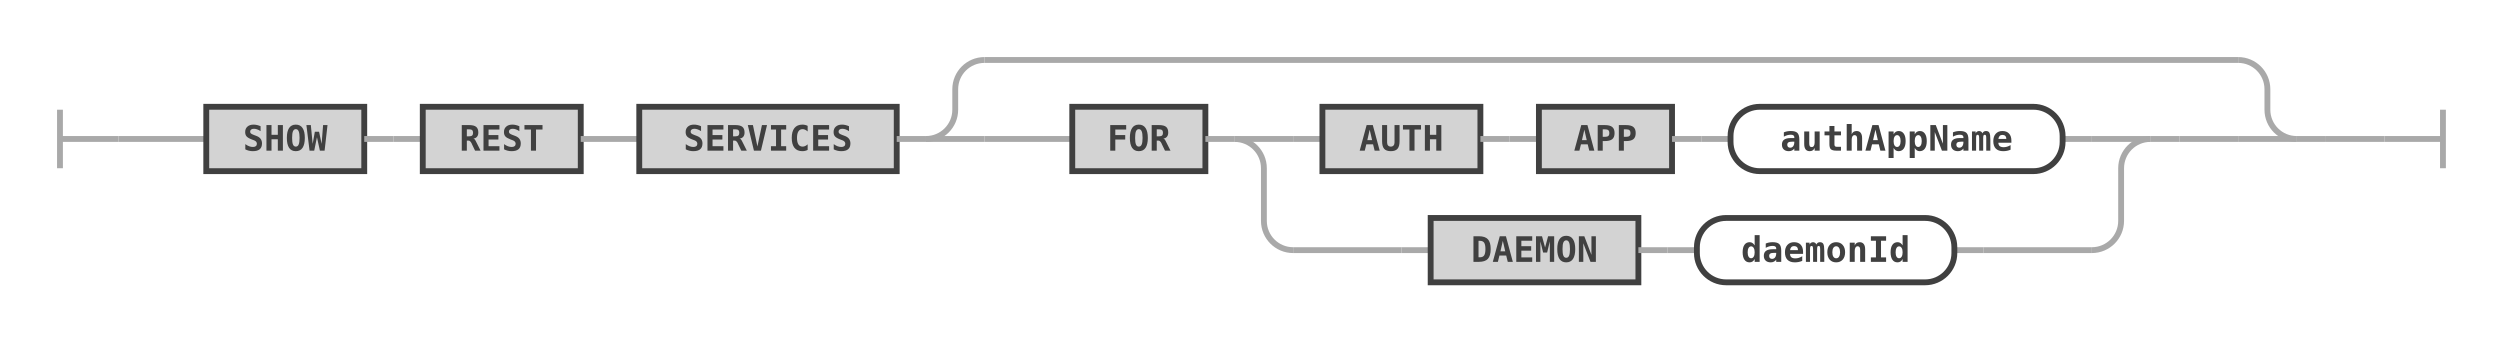
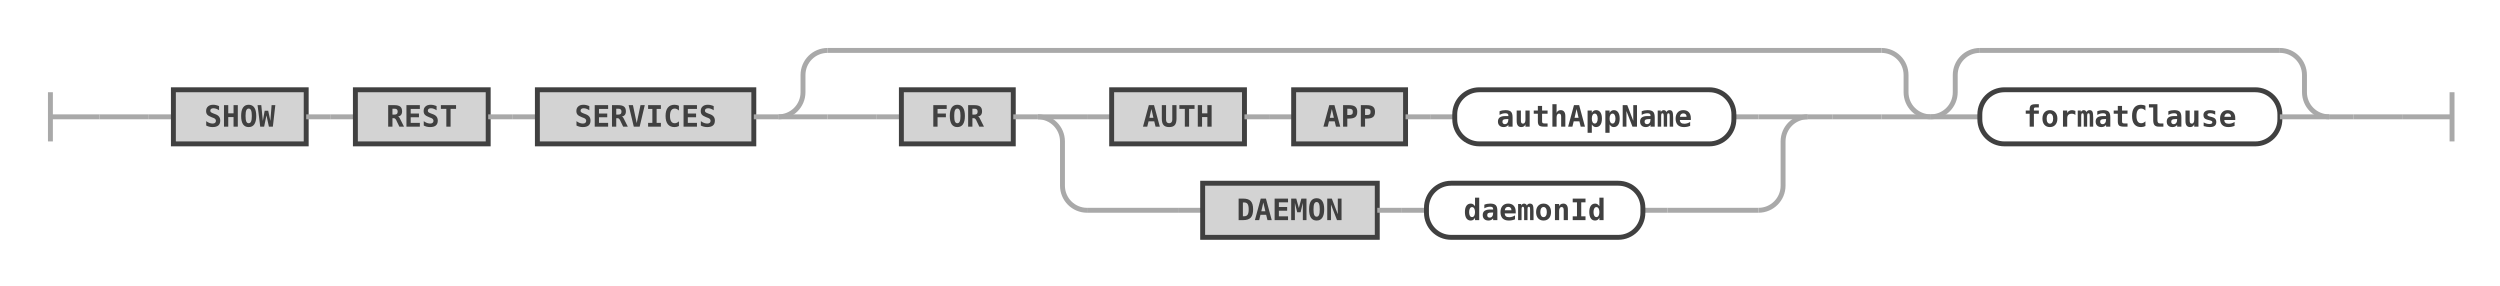
- <svg xmlns="http://www.w3.org/2000/svg" class="railroad-diagram" width="854.5" height="116" viewBox="0 0 854.5 116" id="showRestServicesStatement">
+ <svg xmlns="http://www.w3.org/2000/svg" class="railroad-diagram" width="1016.5" height="116" viewBox="0 0 1016.5 116" id="showRestServicesStatement">
  <g transform="translate(.5 .5)">
    <g>
      <path d="M20 37v20m0 -10h20" />
    </g>
    <g>
      <path d="M40 47h0" />
-       <path d="M814.5 47h0" />
+       <path d="M976.5 47h0" />
      <path d="M40 47h20" />
      <g>
        <path d="M60 47h0" />
        <g>
          <path d="M60 47h10" />
-           <path d="M784.5 47h10" />
+           <path d="M946.5 47h10" />
          <g class="terminal ">
            <path d="M70 47h0" />
            <path d="M124 47h0" />
            <rect x="70" y="36" width="54" height="22" />
            <text x="97" y="51">SHOW</text>
          </g>
          <path d="M124 47h10" />
          <path d="M134 47h10" />
          <g class="terminal ">
            <path d="M144 47h0" />
            <path d="M198 47h0" />
            <rect x="144" y="36" width="54" height="22" />
            <text x="171" y="51">REST</text>
          </g>
          <path d="M198 47h10" />
          <path d="M208 47h10" />
          <g class="terminal ">
            <path d="M218 47h0" />
            <path d="M306 47h0" />
            <rect x="218" y="36" width="88" height="22" />
            <text x="262" y="51">SERVICES</text>
          </g>
          <path d="M306 47h10" />
          <g>
            <path d="M316 47h0" />
            <path d="M784.5 47h0" />
            <path d="M316 47a10 10 0 0 0 10 -10v-7a10 10 0 0 1 10 -10" />
            <g>
              <path d="M336 20h428.5" />
            </g>
            <path d="M764.5 20a10 10 0 0 1 10 10v7a10 10 0 0 0 10 10" />
            <path d="M316 47h20" />
            <g>
              <path d="M336 47h0" />
              <path d="M764.5 47h0" />
              <path d="M336 47h20" />
              <g>
                <path d="M356 47h0" />
                <g>
                  <path d="M356 47h10" />
                  <path d="M734.5 47h10" />
                  <g class="terminal ">
                    <path d="M366 47h0" />
                    <path d="M411.5 47h0" />
                    <rect x="366" y="36" width="45.5" height="22" />
                    <text x="388.75" y="51">FOR</text>
                  </g>
                  <path d="M411.5 47h10" />
                  <g>
                    <path d="M421.5 47h0" />
                    <path d="M734.5 47h0" />
                    <path d="M421.5 47h20" />
                    <g>
                      <path d="M441.5 47h0" />
                      <g>
                        <path d="M441.5 47h10" />
                        <path d="M704.5 47h10" />
                        <g class="terminal ">
                          <path d="M451.5 47h0" />
                          <path d="M505.5 47h0" />
                          <rect x="451.5" y="36" width="54" height="22" />
                          <text x="478.5" y="51">AUTH</text>
                        </g>
                        <path d="M505.5 47h10" />
                        <path d="M515.5 47h10" />
                        <g class="terminal ">
                          <path d="M525.5 47h0" />
                          <path d="M571 47h0" />
                          <rect x="525.5" y="36" width="45.5" height="22" />
                          <text x="548.25" y="51">APP</text>
                        </g>
                        <path d="M571 47h10" />
                        <path d="M581 47h10" />
                        <g class="non-terminal ">
                          <path d="M591 47h0" />
                          <path d="M704.5 47h0" />
                          <rect x="591" y="36" width="113.5" height="22" rx="10" ry="10" />
                          <text x="647.75" y="51">authAppName</text>
                        </g>
                      </g>
                      <path d="M714.5 47h0" />
                    </g>
                    <path d="M714.5 47h20" />
                    <path d="M421.5 47a10 10 0 0 1 10 10v18a10 10 0 0 0 10 10" />
                    <g>
                      <path d="M441.5 85h37" />
                      <g>
                        <path d="M478.5 85h10" />
                        <path d="M667.5 85h10" />
                        <g class="terminal ">
                          <path d="M488.5 85h0" />
                          <path d="M559.5 85h0" />
                          <rect x="488.5" y="74" width="71" height="22" />
                          <text x="524" y="89">DAEMON</text>
                        </g>
                        <path d="M559.5 85h10" />
                        <path d="M569.5 85h10" />
                        <g class="non-terminal ">
                          <path d="M579.5 85h0" />
                          <path d="M667.5 85h0" />
                          <rect x="579.5" y="74" width="88" height="22" rx="10" ry="10" />
                          <text x="623.5" y="89">daemonId</text>
                        </g>
                      </g>
                      <path d="M677.5 85h37" />
                    </g>
                    <path d="M714.5 85a10 10 0 0 0 10 -10v-18a10 10 0 0 1 10 -10" />
                  </g>
                </g>
                <path d="M744.5 47h0" />
              </g>
              <path d="M744.5 47h20" />
            </g>
            <path d="M764.5 47h20" />
          </g>
+           <g>
+             <path d="M784.5 47h0" />
+             <path d="M946.5 47h0" />
+             <path d="M784.5 47a10 10 0 0 0 10 -10v-7a10 10 0 0 1 10 -10" />
+             <g>
+               <path d="M804.5 20h122" />
+             </g>
+             <path d="M926.5 20a10 10 0 0 1 10 10v7a10 10 0 0 0 10 10" />
+             <path d="M784.5 47h20" />
+             <g class="non-terminal ">
+               <path d="M804.5 47h0" />
+               <path d="M926.5 47h0" />
+               <rect x="804.5" y="36" width="122" height="22" rx="10" ry="10" />
+               <text x="865.5" y="51">formatClause</text>
+             </g>
+             <path d="M926.5 47h20" />
+           </g>
        </g>
-         <path d="M794.5 47h0" />
+         <path d="M956.5 47h0" />
      </g>
-       <path d="M794.5 47h20" />
+       <path d="M956.5 47h20" />
    </g>
-     <path d="M 814.5 47 h 20 m 0 -10 v 20" />
+     <path d="M 976.5 47 h 20 m 0 -10 v 20" />
  </g>
  <defs>
    <style type="text/css">
svg.railroad-diagram path { stroke-width: 2; stroke: darkgray; fill: rgba(0, 0, 0, 0); }svg.railroad-diagram text { font: bold 12px Hack, "Source Code Pro", monospace; text-anchor: middle; fill: #404040; }svg.railroad-diagram text.comment { font: italic 10px Hack, "Source Code Pro", monospace; fill: #404040; }svg.railroad-diagram g.terminal rect { stroke-width: 2; stroke: #404040; fill: rgba(200, 200, 200, 0.8); }svg.railroad-diagram g.non-terminal rect { stroke-width: 2; stroke: #404040; fill: rgba(255, 255, 255, 1); }svg.railroad-diagram text.diagram-text { font-size: 12px Hack, "Source Code Pro", monospace; fill: red; }svg.railroad-diagram path.diagram-text { stroke-width: 1; stroke: red; fill: red; cursor: help; }
 
</style>
  </defs>
</svg>
